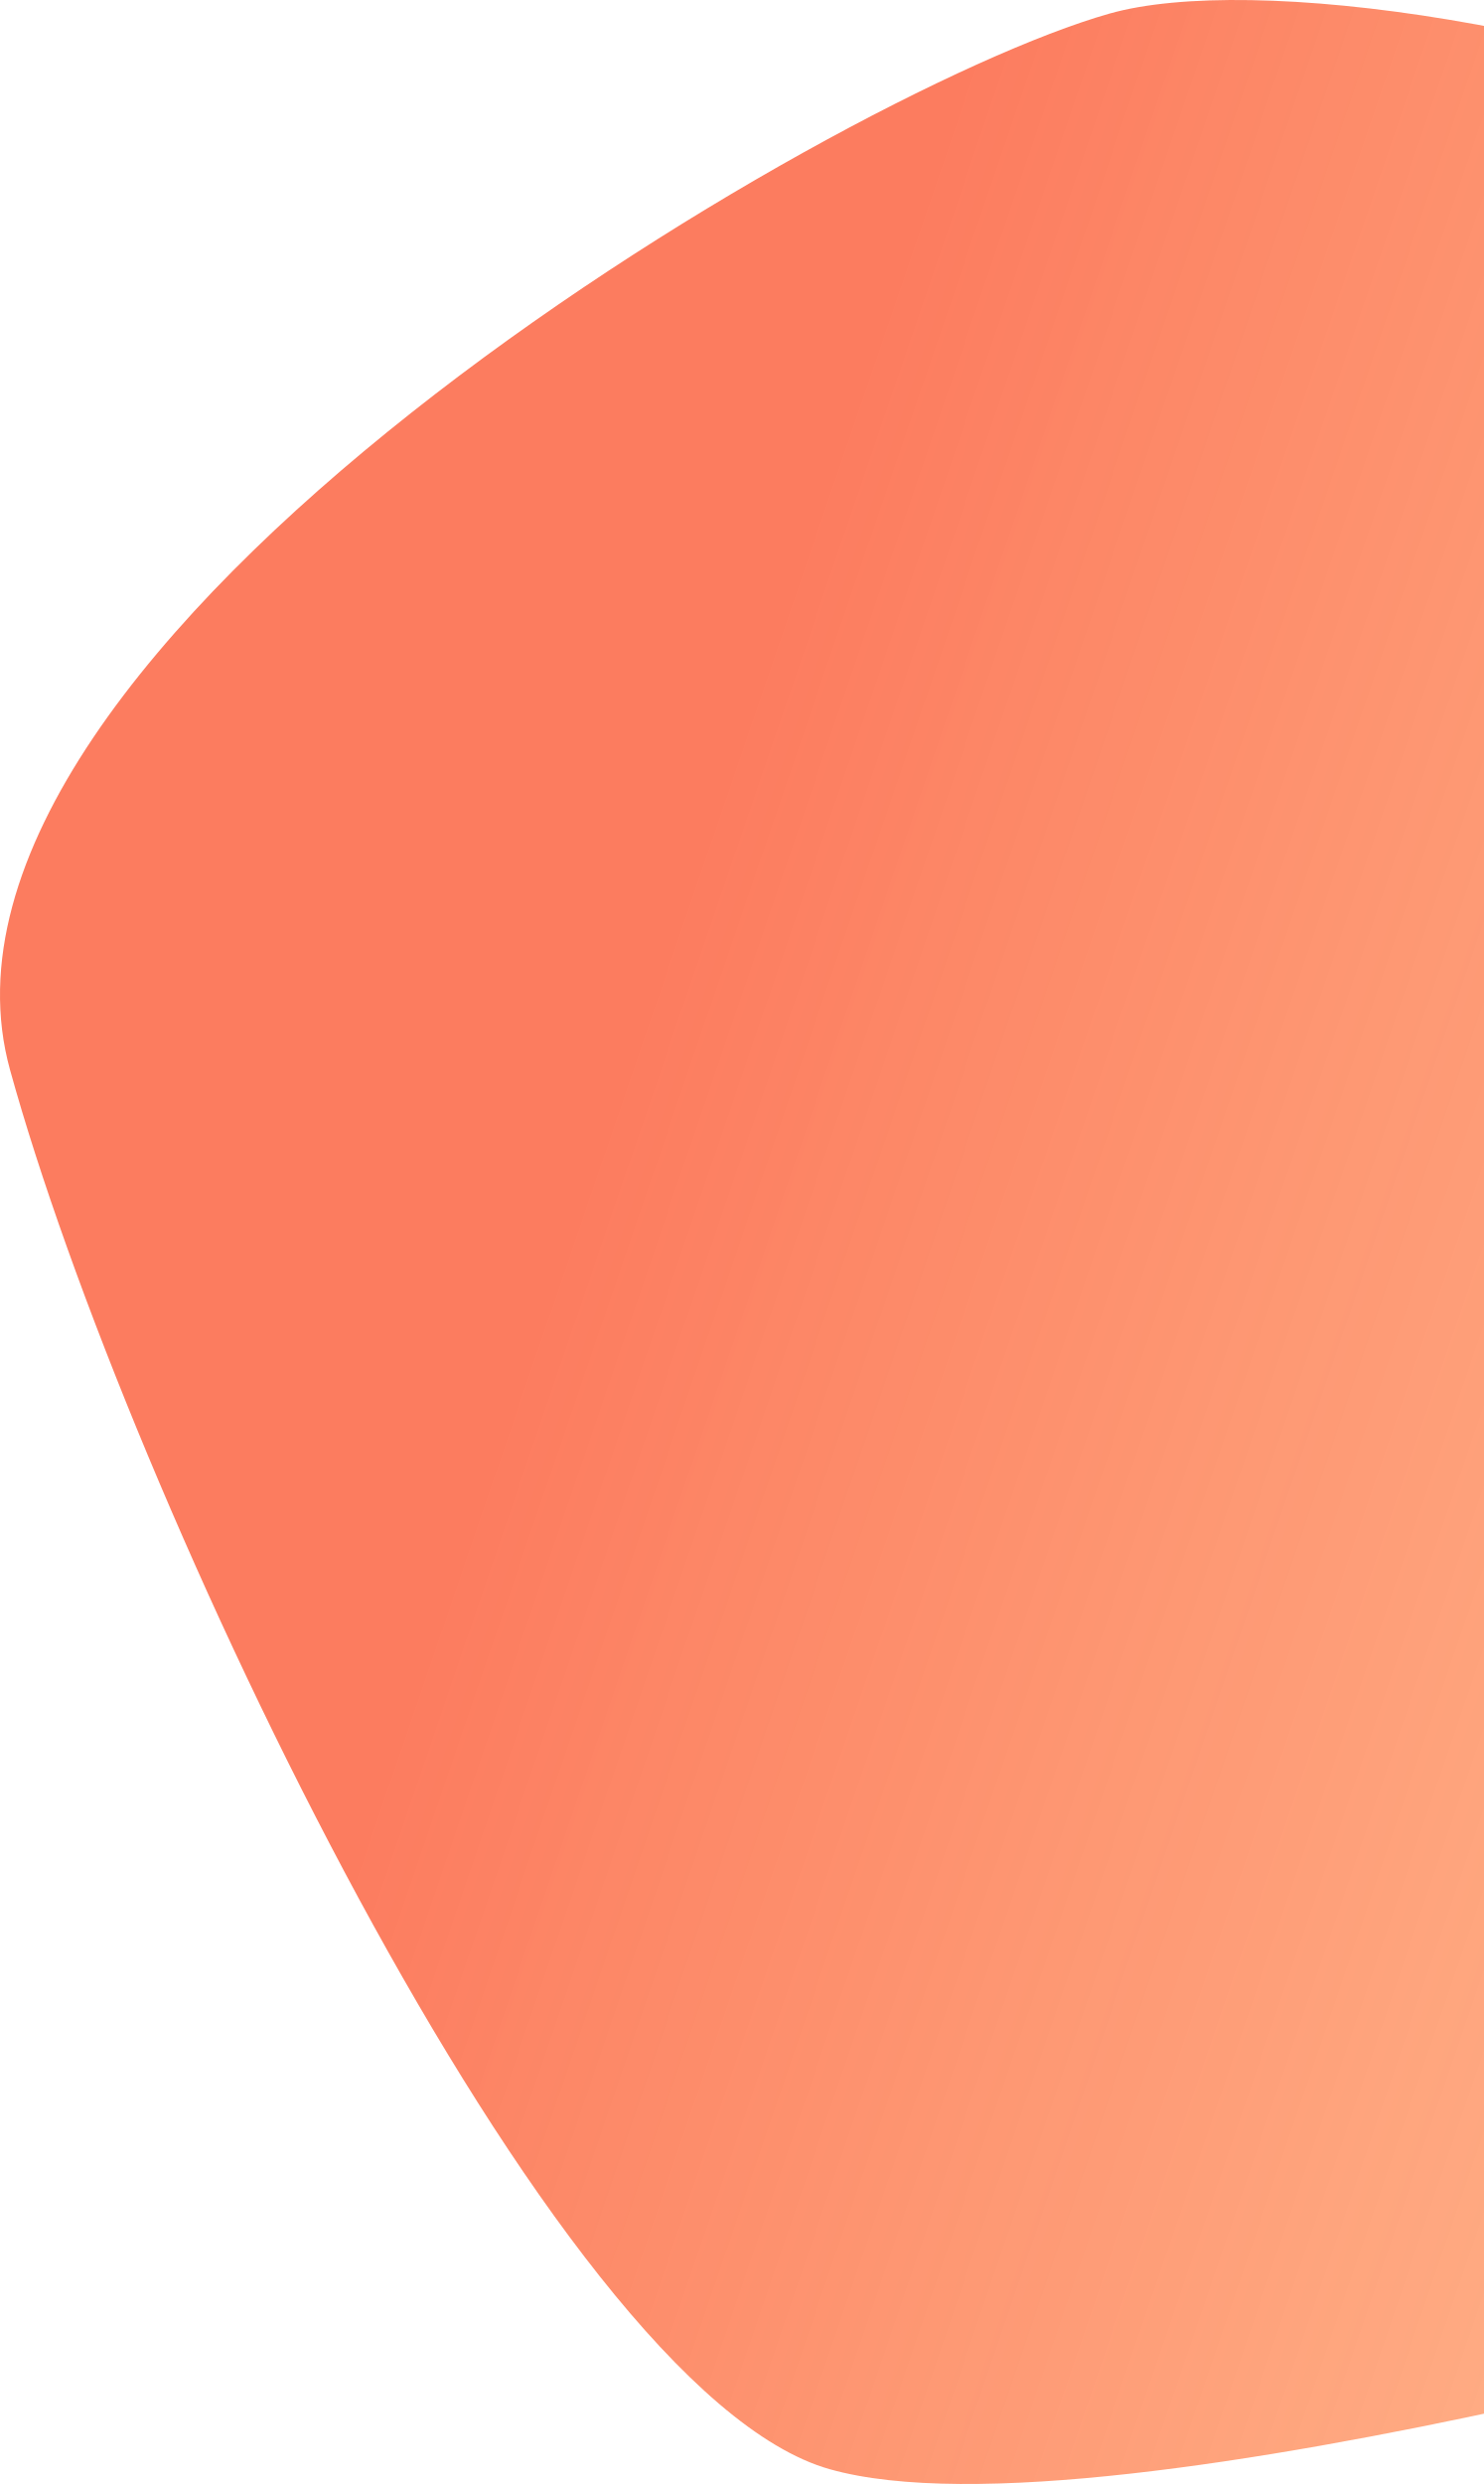
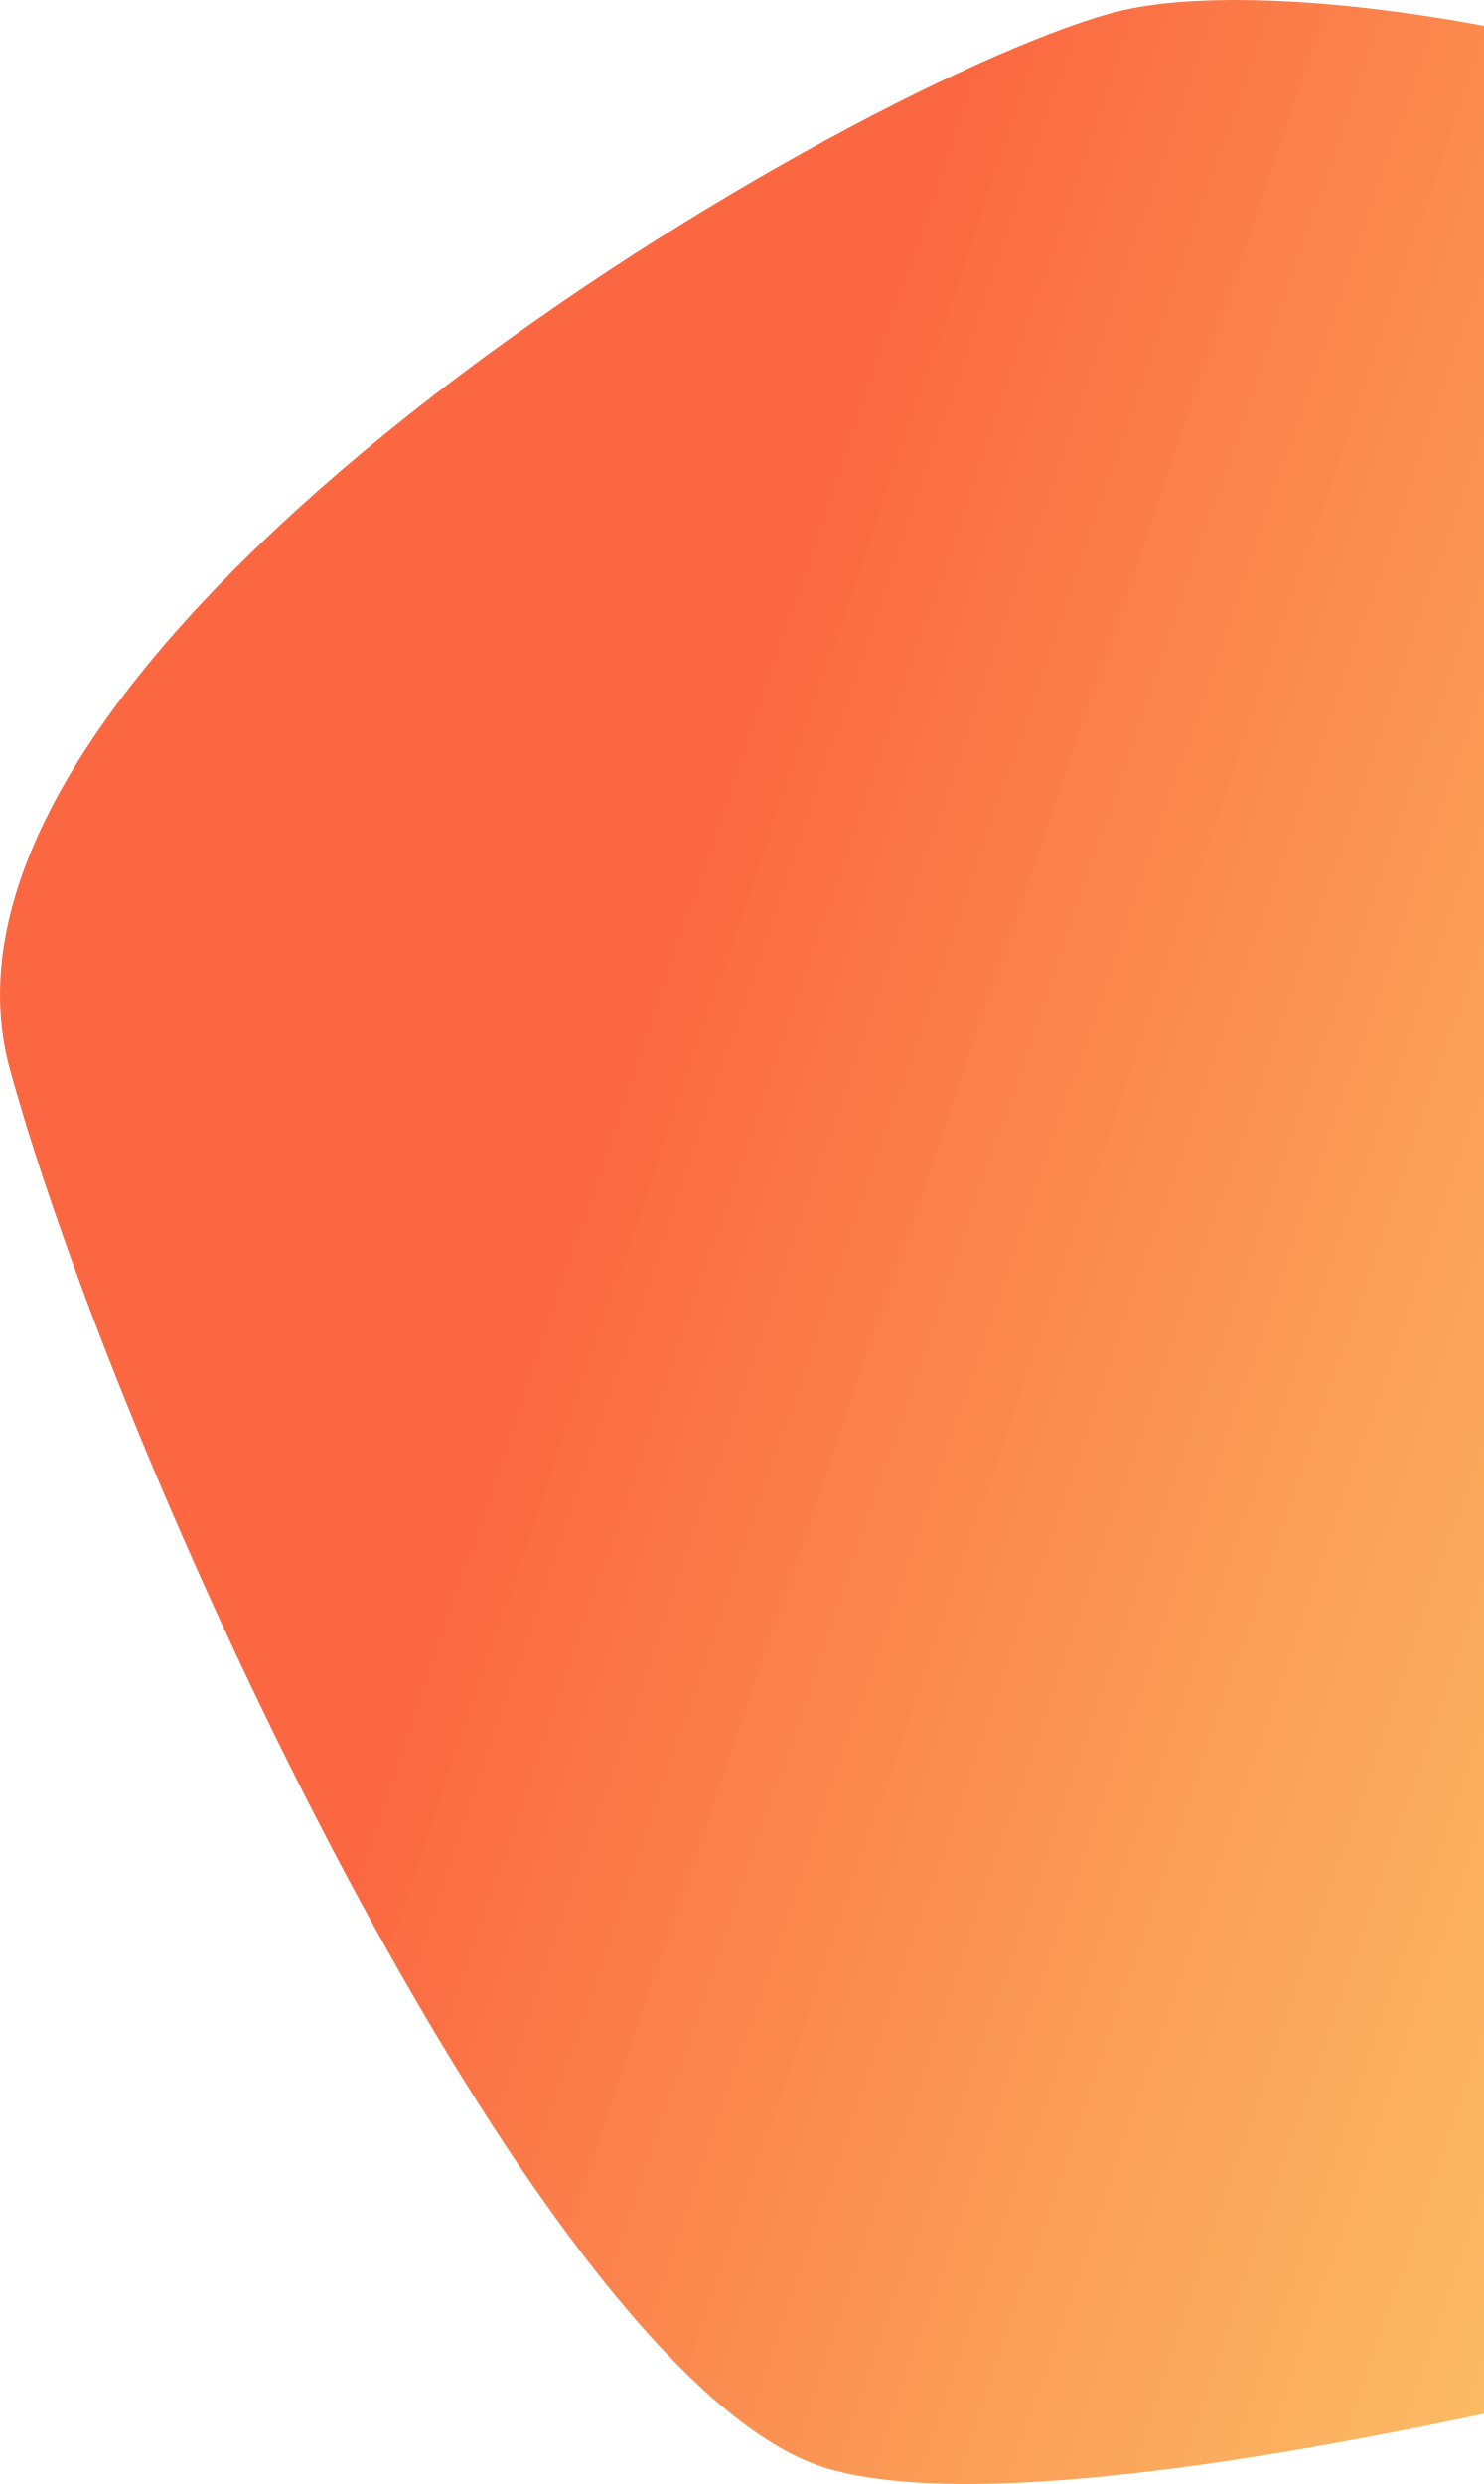
<svg xmlns="http://www.w3.org/2000/svg" width="571" height="956" viewBox="0 0 571 956" fill="none">
  <path d="M965.865 340.576C974.843 76.364 534.882 -25.256 427.136 5.23C319.391 35.716 -41.046 249.118 3.85 411.71C48.745 574.301 211.645 919.809 319.391 950.295C427.136 980.781 768.331 879.161 768.331 879.161C768.331 879.161 956.886 604.787 965.865 340.576Z" fill="url(#paint0_linear)" />
  <defs>
    <linearGradient id="paint0_linear" x1="-0.001" y1="350.738" x2="716.956" y2="595.73" gradientUnits="userSpaceOnUse">
-       <stop offset="0.324" stop-color="#FC7C5F" />
-       <stop offset="1" stop-color="#FF9966" stop-opacity="0.8" />
+       <stop offset="0.324" stop-color="#FB6741" />
+       <stop offset="1" stop-color="#FAAE40" stop-opacity="0.8" />
    </linearGradient>
  </defs>
</svg>
